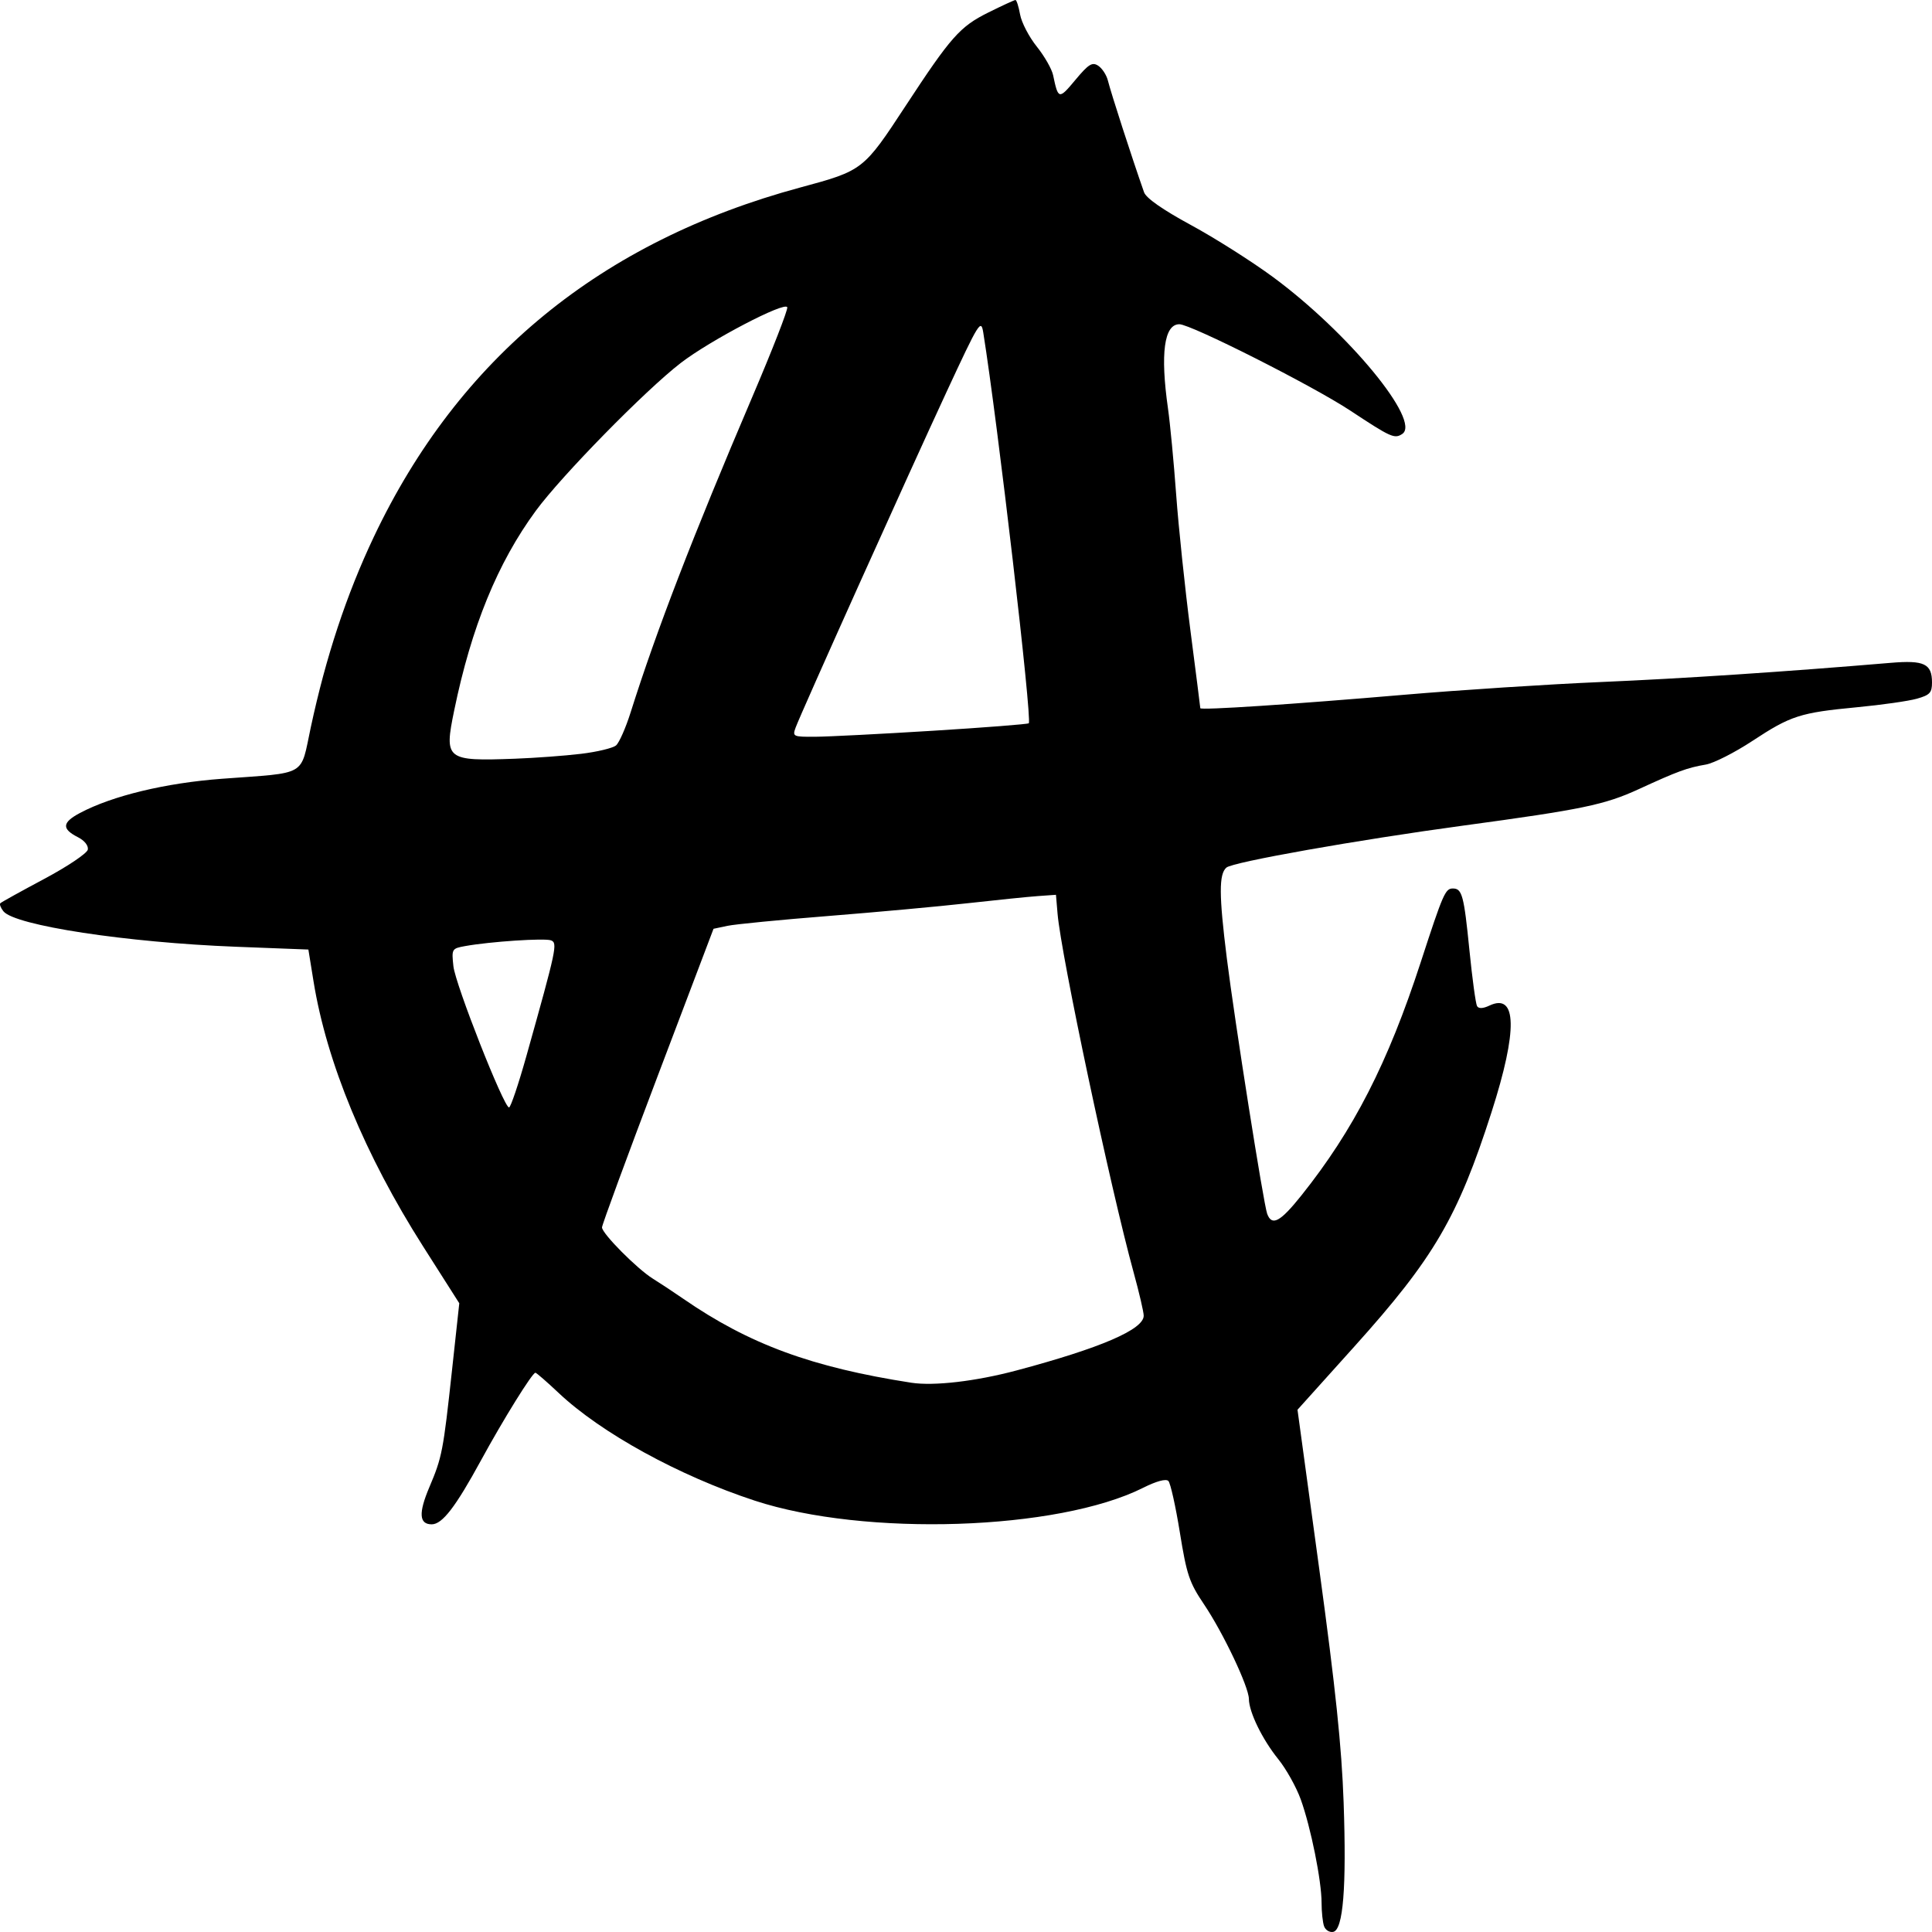
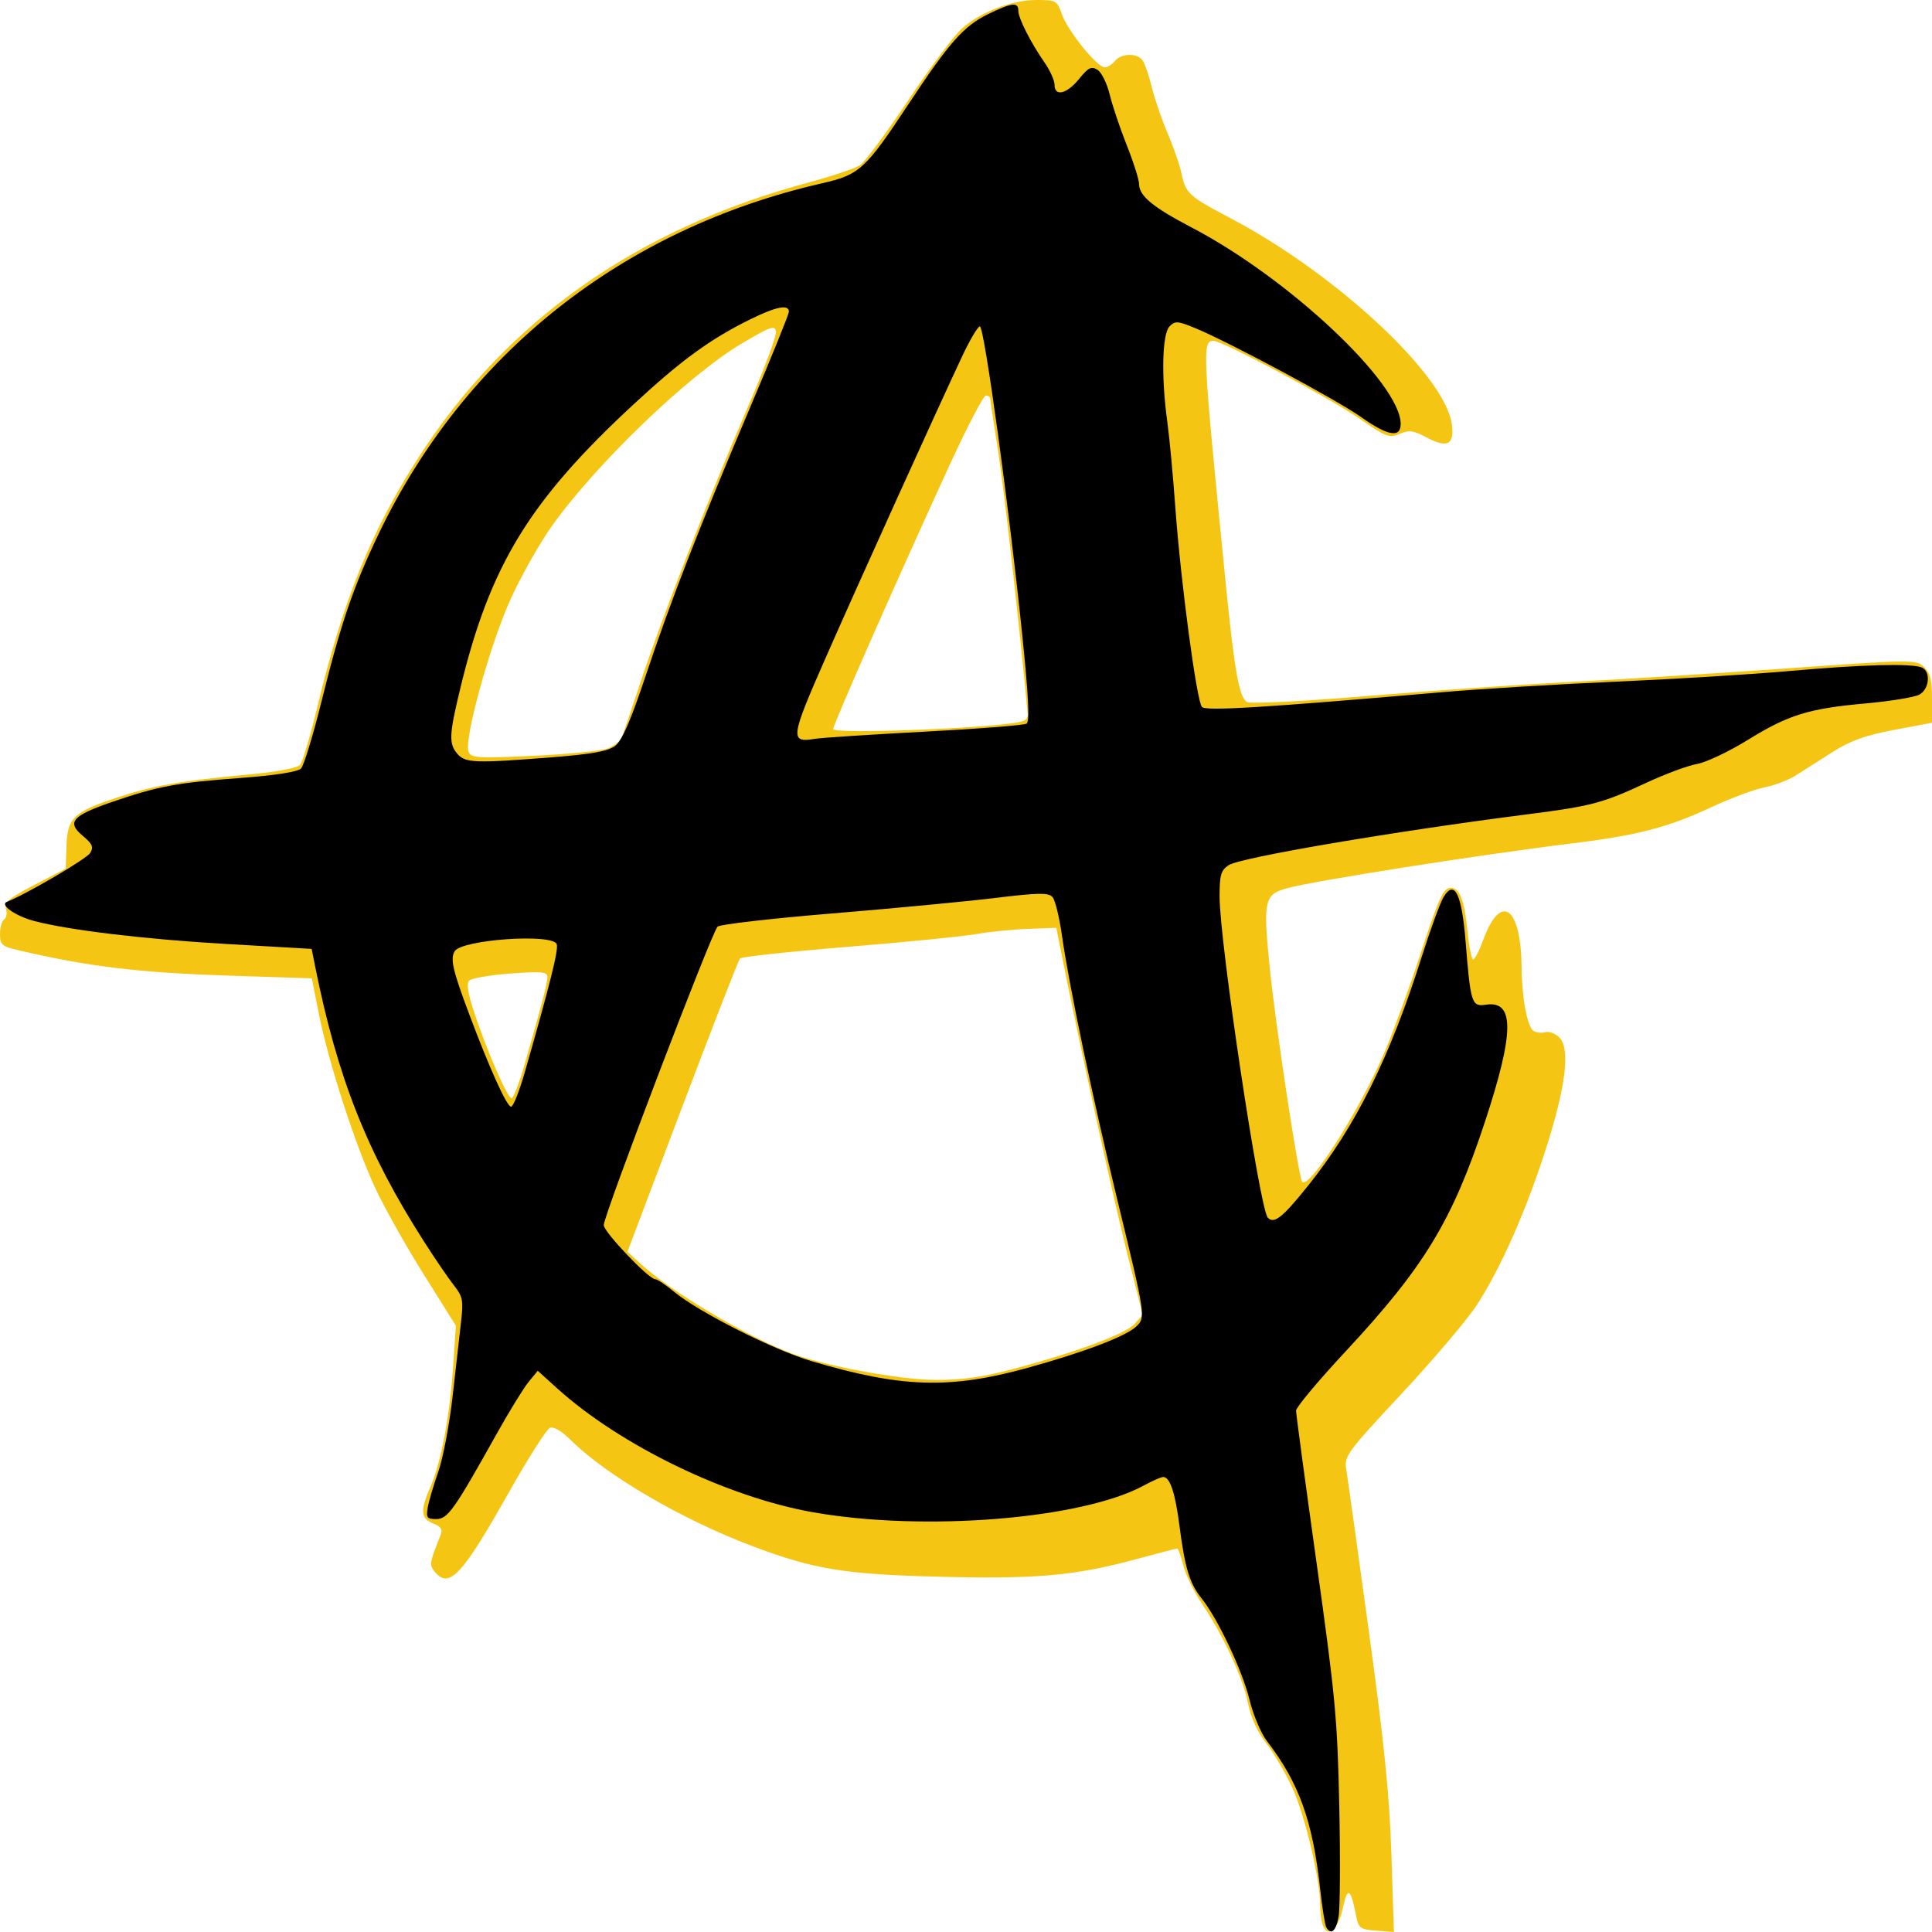
<svg xmlns="http://www.w3.org/2000/svg" viewBox="0 0 512 512">
-   <path d="m 350.901,510.495 c -0.369,-1.001 -0.67,-3.809 -0.67,-6.239 0,-5.835 -2.836,-19.927 -5.506,-27.36 -1.174,-3.269 -3.862,-8.086 -5.973,-10.704 -4.234,-5.252 -7.746,-12.45 -7.782,-15.951 -0.034,-3.248 -6.807,-17.522 -11.911,-25.101 -3.89,-5.777 -4.575,-7.819 -6.387,-19.042 -1.116,-6.914 -2.482,-13.043 -3.035,-13.62 -0.627,-0.654 -3.158,0.03 -6.722,1.816 -22.559,11.307 -73.682,12.988 -102.926,3.385 -20.05,-6.584 -40.696,-17.928 -51.948,-28.541 -3.119,-2.942 -5.888,-5.349 -6.155,-5.349 -0.824,0 -8.476,12.322 -14.406,23.199 -6.771,12.42 -10.277,16.974 -13.07,16.974 -3.34,0 -3.534,-2.977 -0.641,-9.804 3.391,-8.001 3.678,-9.481 6.023,-31.08 l 1.922,-17.701 -9.588,-15.065 C 96.722,306.107 86.566,281.543 83.093,260.093 l -1.369,-8.453 -19.213,-0.742 C 33.515,249.777 3.899,245.259 0.902,241.497 0.188,240.601 -0.179,239.642 0.086,239.366 0.351,239.09 5.602,236.18 11.755,232.9 c 6.153,-3.281 11.336,-6.768 11.517,-7.749 0.193,-1.046 -0.881,-2.399 -2.599,-3.271 -4.372,-2.219 -4.237,-3.905 0.515,-6.43 8.58,-4.56 22.685,-7.958 37.644,-9.069 22.888,-1.701 20.701,-0.436 23.523,-13.602 4.019,-18.748 9.476,-35.24 16.712,-50.5 22.502,-47.455 60.21,-78.34 113.066,-92.607 16.565,-4.472 16.697,-4.574 27.875,-21.627 11.984,-18.282 14.38,-20.989 21.862,-24.709 3.691,-1.835 6.95,-3.336 7.242,-3.336 0.292,0 0.843,1.731 1.224,3.848 0.381,2.116 2.366,5.934 4.412,8.484 2.045,2.55 3.997,5.966 4.337,7.591 1.352,6.462 1.528,6.5 5.879,1.281 3.512,-4.213 4.489,-4.823 6.069,-3.79 1.036,0.677 2.189,2.435 2.562,3.905 0.922,3.63 6.253,20.104 9.588,29.627 0.545,1.557 4.921,4.617 12.428,8.692 6.373,3.459 16.158,9.66 21.745,13.778 20.014,14.755 39.337,38.216 34.251,41.586 -2.045,1.355 -2.98,0.934 -13.797,-6.207 -9.94,-6.562 -42.22,-22.869 -45.27,-22.869 -4.036,0 -5.085,7.771 -3.013,22.318 0.568,3.989 1.547,14.284 2.174,22.876 0.628,8.593 2.322,24.748 3.766,35.901 1.444,11.153 2.625,20.449 2.625,20.657 0,0.585 24.486,-1.027 54.102,-3.563 14.731,-1.261 38.112,-2.776 51.959,-3.367 21.802,-0.93 48.683,-2.709 76.91,-5.089 8.862,-0.747 10.938,0.242 10.938,5.212 0,2.714 -0.574,3.328 -4.017,4.297 -2.21,0.622 -9.32,1.636 -15.802,2.253 -15.166,1.446 -17.578,2.222 -27.807,8.95 -4.675,3.075 -10.214,5.885 -12.309,6.245 -4.959,0.851 -7.414,1.751 -17.768,6.511 -9.057,4.164 -14.944,5.387 -46.57,9.672 -28.05,3.801 -61.012,9.644 -62.716,11.118 -2.008,1.736 -1.984,7.284 0.105,24 2.094,16.752 9.733,65.131 10.697,67.746 1.239,3.359 3.445,2.181 9.048,-4.833 13.855,-17.341 22.937,-35.087 31.65,-61.843 5.93,-18.209 6.505,-19.529 8.512,-19.529 2.446,0 2.938,1.83 4.384,16.305 0.757,7.576 1.67,14.269 2.029,14.873 0.422,0.71 1.575,0.661 3.261,-0.139 7.336,-3.481 7.541,6.529 0.579,28.22 -8.953,27.892 -15.264,38.679 -36.329,62.097 l -15.097,16.783 5.769,42.243 c 4.322,31.649 5.94,47.141 6.453,61.772 0.79,22.558 -0.115,33.825 -2.76,34.355 -0.957,0.192 -2.042,-0.471 -2.41,-1.472 z M 269.346,363.196 c 22.337,-5.954 33.747,-10.865 33.747,-14.525 0,-0.968 -1.2,-6.122 -2.667,-11.455 -6.127,-22.272 -19.226,-84.044 -20.16,-95.063 l -0.425,-5.022 -4.712,0.334 c -2.591,0.184 -10.979,1.036 -18.639,1.894 -7.66,0.858 -24.292,2.382 -36.96,3.387 -12.668,1.005 -24.7,2.179 -26.737,2.61 l -3.704,0.783 -14.776,38.96 c -8.127,21.428 -14.776,39.507 -14.776,40.175 0,1.619 9.322,11.013 13.487,13.59 1.82,1.126 5.436,3.516 8.035,5.31 17.463,12.055 34.05,18.165 60.434,22.261 5.962,0.926 17.079,-0.367 27.854,-3.24 z M 139.513,279.816 c 7.978,-28.415 8.295,-29.899 6.528,-30.605 -1.628,-0.651 -16.194,0.316 -22.785,1.512 -3.527,0.64 -3.594,0.756 -3.097,5.347 0.523,4.837 13.358,37.415 14.741,37.415 0.426,0 2.502,-6.151 4.613,-13.67 z m 14.438,-80.041 c 4.293,-0.515 8.484,-1.522 9.314,-2.239 0.829,-0.717 2.566,-4.655 3.859,-8.751 6.849,-21.698 16.498,-46.717 32.241,-83.595 5.302,-12.42 9.472,-23.11 9.266,-23.755 -0.53,-1.655 -20.47,8.771 -28.239,14.766 -9.409,7.26 -31.562,29.856 -38.397,39.165 -10.129,13.795 -17.072,30.776 -21.626,52.893 -2.695,13.089 -2.198,13.484 16.136,12.807 5.303,-0.196 13.155,-0.777 17.448,-1.292 z m 93.263,-6.116 c 13.753,-0.853 25.192,-1.746 25.421,-1.985 0.938,-0.977 -8.219,-79.604 -12.056,-103.517 -0.594,-3.702 -1.099,-2.888 -9.696,15.623 -10.084,21.714 -38.574,85.073 -40.018,88.994 -0.893,2.426 -0.716,2.51 5.209,2.473 3.373,-0.021 17.386,-0.735 31.138,-1.589 z" />
+   <g id="g1" transform="matrix(1.010453,0,0,1.056385,4.7230719e-6,-29.01424)">
+     <path id="path1" style="fill:#f4c613;stroke-width:1.056" d="m 346.908,510.382 c -0.363,-0.947 -0.667,-3.227 -0.675,-5.066 -0.027,-6.46 -3.975,-22.416 -7.227,-29.207 -1.807,-3.774 -4.919,-8.871 -6.916,-11.326 -2.379,-2.926 -4.045,-6.462 -4.834,-10.263 -1.298,-6.25 -6.603,-17.119 -12.221,-25.036 -1.923,-2.71 -4.019,-6.867 -4.657,-9.237 -0.638,-2.37 -1.374,-4.309 -1.634,-4.309 -0.261,0 -4.96,1.165 -10.442,2.59 -16.3,4.235 -26.229,5.097 -51.727,4.491 -25.036,-0.595 -33.109,-1.851 -49.173,-7.65 -18.584,-6.709 -38.372,-17.758 -47.693,-26.63 -2.344,-2.231 -4.515,-3.455 -5.475,-3.087 -0.875,0.336 -5.733,7.644 -10.796,16.24 -12.314,20.91 -15.702,24.344 -19.501,19.767 -1.376,-1.657 -1.289,-2.141 1.631,-9.137 0.572,-1.369 0.07,-2.097 -1.981,-2.877 -3.275,-1.245 -3.412,-3.222 -0.647,-9.314 2.749,-6.056 5.001,-17.523 5.895,-30.015 l 0.734,-10.259 -8.511,-12.994 C 106.378,339.916 100.64,330.123 98.308,325.301 93.111,314.554 86.121,293.851 83.632,281.836 L 81.782,272.899 60.156,272.219 C 36.309,271.47 23.452,269.993 5.014,265.888 0.471,264.876 0,264.49 0,261.772 c 0,-1.65 0.494,-3.305 1.099,-3.678 0.604,-0.373 0.817,-1.566 0.473,-2.65 -0.513,-1.617 0.836,-2.699 7.518,-6.025 l 8.143,-4.054 0.2,-5.678 c 0.249,-7.09 1.838,-8.533 13.422,-12.193 9.392,-2.967 16.543,-4.157 34.542,-5.749 7.114,-0.629 12.586,-1.618 13.299,-2.404 0.667,-0.734 2.769,-7.51 4.672,-15.058 6.625,-26.274 13.941,-43.502 26.294,-61.914 23.086,-34.41 57.387,-57.557 102.469,-69.149 6.124,-1.575 12.17,-3.521 13.435,-4.325 1.265,-0.804 6.965,-8.15 12.668,-16.324 5.702,-8.174 12.039,-16.269 14.082,-17.987 4.968,-4.179 13.044,-7.119 19.562,-7.12 5.099,-8.23e-4 5.386,0.154 6.622,3.573 1.501,4.151 9.231,13.316 11.232,13.316 0.75,0 1.956,-0.713 2.679,-1.583 1.602,-1.93 5.67,-2.071 7.182,-0.25 0.609,0.733 1.697,3.702 2.419,6.598 0.722,2.895 2.602,8.155 4.179,11.688 1.577,3.533 3.214,8.046 3.639,10.029 1.097,5.122 1.938,5.871 12.61,11.222 27.898,13.989 56.692,39.615 58.343,51.925 0.685,5.103 -1.206,5.996 -6.731,3.179 -3.361,-1.714 -4.543,-1.858 -6.977,-0.85 -2.671,1.106 -3.59,0.775 -10.393,-3.749 -7.753,-5.155 -36.064,-19.594 -38.42,-19.594 -3.008,0 -2.892,2.221 3.19,60.699 2.311,22.219 3.572,28.91 5.643,29.931 0.954,0.471 15.036,-0.212 31.293,-1.517 16.257,-1.305 40.246,-2.892 53.309,-3.527 13.063,-0.635 38.827,-2.18 57.252,-3.435 32.434,-2.208 33.568,-2.219 35.628,-0.355 1.661,1.503 2.127,3.251 2.127,7.971 v 6.046 l -9.972,1.795 c -7.53,1.356 -11.472,2.712 -16.098,5.54 -3.37,2.059 -7.706,4.701 -9.637,5.87 -1.931,1.169 -5.653,2.526 -8.273,3.015 -2.619,0.489 -8.878,2.725 -13.908,4.968 -11.454,5.108 -19.416,7.078 -36.811,9.111 -23.757,2.776 -67.398,9.346 -74.448,11.207 -5.992,1.582 -6.323,3.042 -4.538,20.001 1.543,14.659 7.587,52.739 8.518,53.67 1.894,1.894 15.407,-18.513 21.647,-32.692 2.402,-5.459 6.436,-15.964 8.965,-23.346 5.331,-15.562 6.355,-17.72 8.407,-17.72 2.276,0 3.528,3.165 4.323,10.93 0.395,3.858 1.064,7.015 1.485,7.015 0.422,0 1.586,-2.146 2.588,-4.77 4.647,-12.167 9.98,-8.54 10.117,6.881 0.068,7.567 1.501,14.83 3.125,15.834 0.71,0.439 2.117,0.582 3.128,0.317 1.01,-0.264 2.678,0.361 3.706,1.389 2.838,2.838 1.626,12.299 -3.563,27.81 -5.236,15.651 -11.865,29.996 -18.112,39.195 -2.501,3.683 -11.373,13.7 -19.716,22.26 -14.459,14.835 -15.139,15.725 -14.557,19.037 0.336,1.911 2.992,20.1 5.903,40.421 4.093,28.579 5.439,41.326 5.943,56.281 l 0.652,19.334 -4.613,-0.333 c -4.227,-0.305 -4.67,-0.61 -5.286,-3.65 -1.437,-7.084 -2.255,-7.545 -3.507,-1.975 -1.213,5.399 -3.962,7.593 -5.264,4.202 z M 265.3,370.999 c 16.652,-4.204 29.893,-8.882 32.255,-11.396 l 2.149,-2.287 -4.174,-15.817 C 291.947,327.921 283.193,289.749 278.467,267.093 l -1.431,-6.862 -7.356,0.252 c -4.046,0.139 -10.206,0.733 -13.689,1.321 -3.484,0.588 -18.671,2.028 -33.75,3.201 -15.079,1.173 -27.749,2.479 -28.157,2.902 -0.407,0.423 -7.22,17.157 -15.14,37.187 l -14.399,36.417 3.661,3.169 c 7.864,6.807 26.793,17.592 38.74,22.073 8.567,3.213 28.602,6.818 38.297,6.889 6.692,0.05 12.331,-0.694 20.057,-2.644 z m -127.642,-76.723 c 4.7,-15.715 5.908,-20.155 5.908,-21.726 0,-1.3 -1.564,-1.439 -9.716,-0.86 -5.344,0.379 -10.205,1.179 -10.804,1.778 -0.747,0.747 -0.321,3.287 1.361,8.106 3.423,9.809 8.715,21.411 9.765,21.411 0.484,0 2.053,-3.919 3.485,-8.709 z m 21.617,-79.023 c 1.718,-0.599 3.444,-1.887 3.835,-2.862 0.392,-0.975 2.607,-7.236 4.921,-13.913 5.625,-16.225 17.978,-46.537 27.802,-68.223 4.4,-9.713 7.86,-18.53 7.688,-19.593 -0.273,-1.688 -1.403,-1.315 -8.936,2.948 -14.007,7.927 -38.238,30.205 -49.861,45.842 -3.25,4.372 -8.149,12.685 -10.886,18.474 -5.299,11.204 -12.157,34.963 -10.979,38.034 0.645,1.68 2.096,1.774 16.999,1.11 8.962,-0.4 17.699,-1.217 19.417,-1.816 z m 103.577,-6.062 c 6.027,-0.602 6.837,-0.942 6.657,-2.796 -2.094,-21.644 -6.148,-56.093 -7.732,-65.695 -1.127,-6.832 -2.059,-12.777 -2.071,-13.213 -0.012,-0.435 -0.531,-0.792 -1.154,-0.792 -0.623,0 -4.952,7.957 -9.621,17.682 -13.4,27.91 -30.416,64.831 -30.416,65.997 0,1.068 29.735,0.275 44.337,-1.182 z" />
+     <path id="path2" d="m 347.851,510.976 c -0.348,-0.563 -1.07,-4.854 -1.604,-9.537 -1.956,-17.153 -5.541,-26.703 -13.956,-37.181 -1.58,-1.967 -3.641,-6.637 -4.58,-10.379 -1.799,-7.166 -8.337,-20.396 -12.56,-25.415 -3.131,-3.722 -4.398,-7.682 -5.799,-18.137 -1.122,-8.373 -2.497,-12.337 -4.279,-12.337 -0.542,0 -2.824,0.958 -5.07,2.129 -16.179,8.433 -57.608,11.642 -86.765,6.721 -22.611,-3.817 -50.583,-16.78 -67.155,-31.124 l -5.047,-4.368 -2.385,2.773 c -1.312,1.525 -5.09,7.401 -8.396,13.058 -11.208,19.178 -12.832,21.368 -15.848,21.368 -2.422,0 -2.686,-0.345 -2.223,-2.903 0.289,-1.597 1.535,-5.635 2.769,-8.975 1.234,-3.34 2.929,-11.89 3.766,-19.001 0.838,-7.111 1.837,-15.561 2.22,-18.777 0.622,-5.213 0.417,-6.186 -1.888,-8.973 -1.422,-1.719 -4.968,-6.688 -7.879,-11.043 C 96.218,316.51 88.47,297.749 82.617,269.732 l -0.882,-4.223 -22.372,-1.233 c -21.295,-1.174 -41.196,-3.449 -50.39,-5.761 -4.927,-1.239 -9.132,-4.074 -7.148,-4.819 5.135,-1.929 20.91,-10.781 21.838,-12.256 0.933,-1.481 0.564,-2.282 -1.991,-4.32 -4.239,-3.382 -2.741,-5.028 7.701,-8.464 11.954,-3.934 17.028,-4.846 33.403,-6.003 9.376,-0.663 15.315,-1.545 16.18,-2.404 0.752,-0.746 3.2,-8.444 5.442,-17.107 4.975,-19.23 8.296,-28.537 14.866,-41.657 22.678,-45.292 64.101,-76.639 116.338,-88.04 9.845,-2.149 11.349,-3.47 22.774,-20.012 10.592,-15.336 14.407,-19.454 20.783,-22.429 6.195,-2.891 7.917,-3.078 7.917,-0.858 0,1.89 3.185,7.908 6.904,13.046 1.428,1.973 2.597,4.467 2.597,5.542 0,3.061 3.232,2.32 6.44,-1.476 2.414,-2.857 3.221,-3.237 4.827,-2.27 1.06,0.638 2.496,3.413 3.19,6.167 0.694,2.754 2.713,8.493 4.486,12.753 1.774,4.261 3.225,8.647 3.225,9.747 0,2.934 3.643,5.814 13.715,10.842 25.529,12.744 54.88,39.115 54.897,49.323 0.006,3.577 -3.392,3.015 -10.353,-1.712 -6.31,-4.285 -34.682,-18.836 -43.52,-22.32 -4.641,-1.829 -5.314,-1.869 -6.779,-0.405 -1.912,1.912 -2.169,12.74 -0.566,23.824 0.56,3.873 1.515,13.611 2.122,21.64 1.406,18.602 5.597,48.608 6.983,49.994 1.043,1.043 16.654,0.121 62.673,-3.699 10.16,-0.844 30.824,-2.046 45.92,-2.672 15.096,-0.626 35.522,-1.825 45.392,-2.664 19.083,-1.622 32.014,-1.961 34.75,-0.911 2.446,0.939 2.073,5.403 -0.569,6.817 -1.232,0.659 -7.526,1.653 -13.987,2.208 -15.14,1.302 -20.347,2.846 -31.159,9.24 -4.87,2.88 -10.808,5.563 -13.195,5.962 -2.387,0.399 -8.379,2.527 -13.314,4.73 -11.403,5.089 -14.406,5.851 -31.141,7.895 -35.262,4.308 -75.374,10.839 -78.381,12.762 -2.029,1.298 -2.375,2.439 -2.375,7.837 0,11.47 10.517,78.467 12.653,80.603 1.647,1.647 3.846,-0.028 10.571,-8.055 12.45,-14.86 21.416,-32.122 29.75,-57.274 2.308,-6.967 4.919,-13.791 5.802,-15.165 2.84,-4.421 4.736,-0.753 5.736,11.097 1.325,15.7 1.595,16.506 5.355,15.954 7.53,-1.105 7.452,6.98 -0.283,29.412 -8.555,24.809 -15.887,36.366 -36.518,57.554 -7.155,7.348 -13.008,14.039 -13.008,14.869 0,0.83 2.432,18.098 5.404,38.373 4.902,33.437 5.453,39.092 5.93,60.846 0.289,13.19 0.211,25.66 -0.174,27.71 -0.686,3.657 -1.969,4.734 -3.223,2.704 z M 269.499,370.613 c 14.789,-3.906 25.766,-7.902 28.497,-10.374 2.502,-2.264 2.457,-2.554 -4.858,-31.391 -6.575,-25.922 -12.779,-54.225 -14.62,-66.706 -0.669,-4.534 -1.782,-8.866 -2.473,-9.628 -1.035,-1.14 -3.686,-1.101 -15.064,0.222 -7.594,0.883 -26.787,2.627 -42.651,3.877 -15.864,1.249 -29.418,2.736 -30.12,3.303 -1.466,1.184 -29.864,72.394 -29.864,74.885 0,1.722 11.787,13.577 13.5,13.577 0.544,0 2.757,1.405 4.917,3.122 6.433,5.112 26.036,14.584 36.079,17.432 23.592,6.691 36.27,7.067 56.658,1.682 z M 137.662,296.387 c 6.63,-22.127 8.865,-30.712 8.348,-32.059 -1.056,-2.753 -24.952,-1.157 -26.772,1.787 -1.189,1.924 -0.494,4.797 3.818,15.777 5.426,13.82 9.869,23.203 10.986,23.203 0.556,0 2.185,-3.919 3.621,-8.709 z m 6.959,-78.928 c 10.609,-0.797 14.888,-1.539 16.744,-2.905 1.787,-1.316 4.055,-6.314 8.015,-17.665 6.625,-18.991 14.262,-37.745 27.591,-67.751 5.463,-12.3 9.933,-22.869 9.933,-23.488 0,-1.911 -3.415,-1.255 -10.218,1.963 -10.468,4.952 -18.029,10.228 -30.531,21.303 -27.244,24.135 -37.559,40.248 -45.326,70.807 -3.065,12.059 -3.179,14.307 -0.851,16.88 2.054,2.27 4.623,2.359 24.644,0.855 z m 97.876,-6.438 c 14.061,-0.711 26.093,-1.619 26.738,-2.018 0.848,-0.524 0.534,-6.701 -1.132,-22.252 -3.395,-31.702 -9.971,-77.486 -11.117,-77.404 -0.548,0.039 -2.611,3.364 -4.585,7.389 -7.33,14.947 -26.999,56.495 -35.649,75.301 -9.508,20.673 -9.672,21.812 -2.988,20.769 1.742,-0.272 14.671,-1.076 28.732,-1.786 z" />
+   </g>
</svg>
